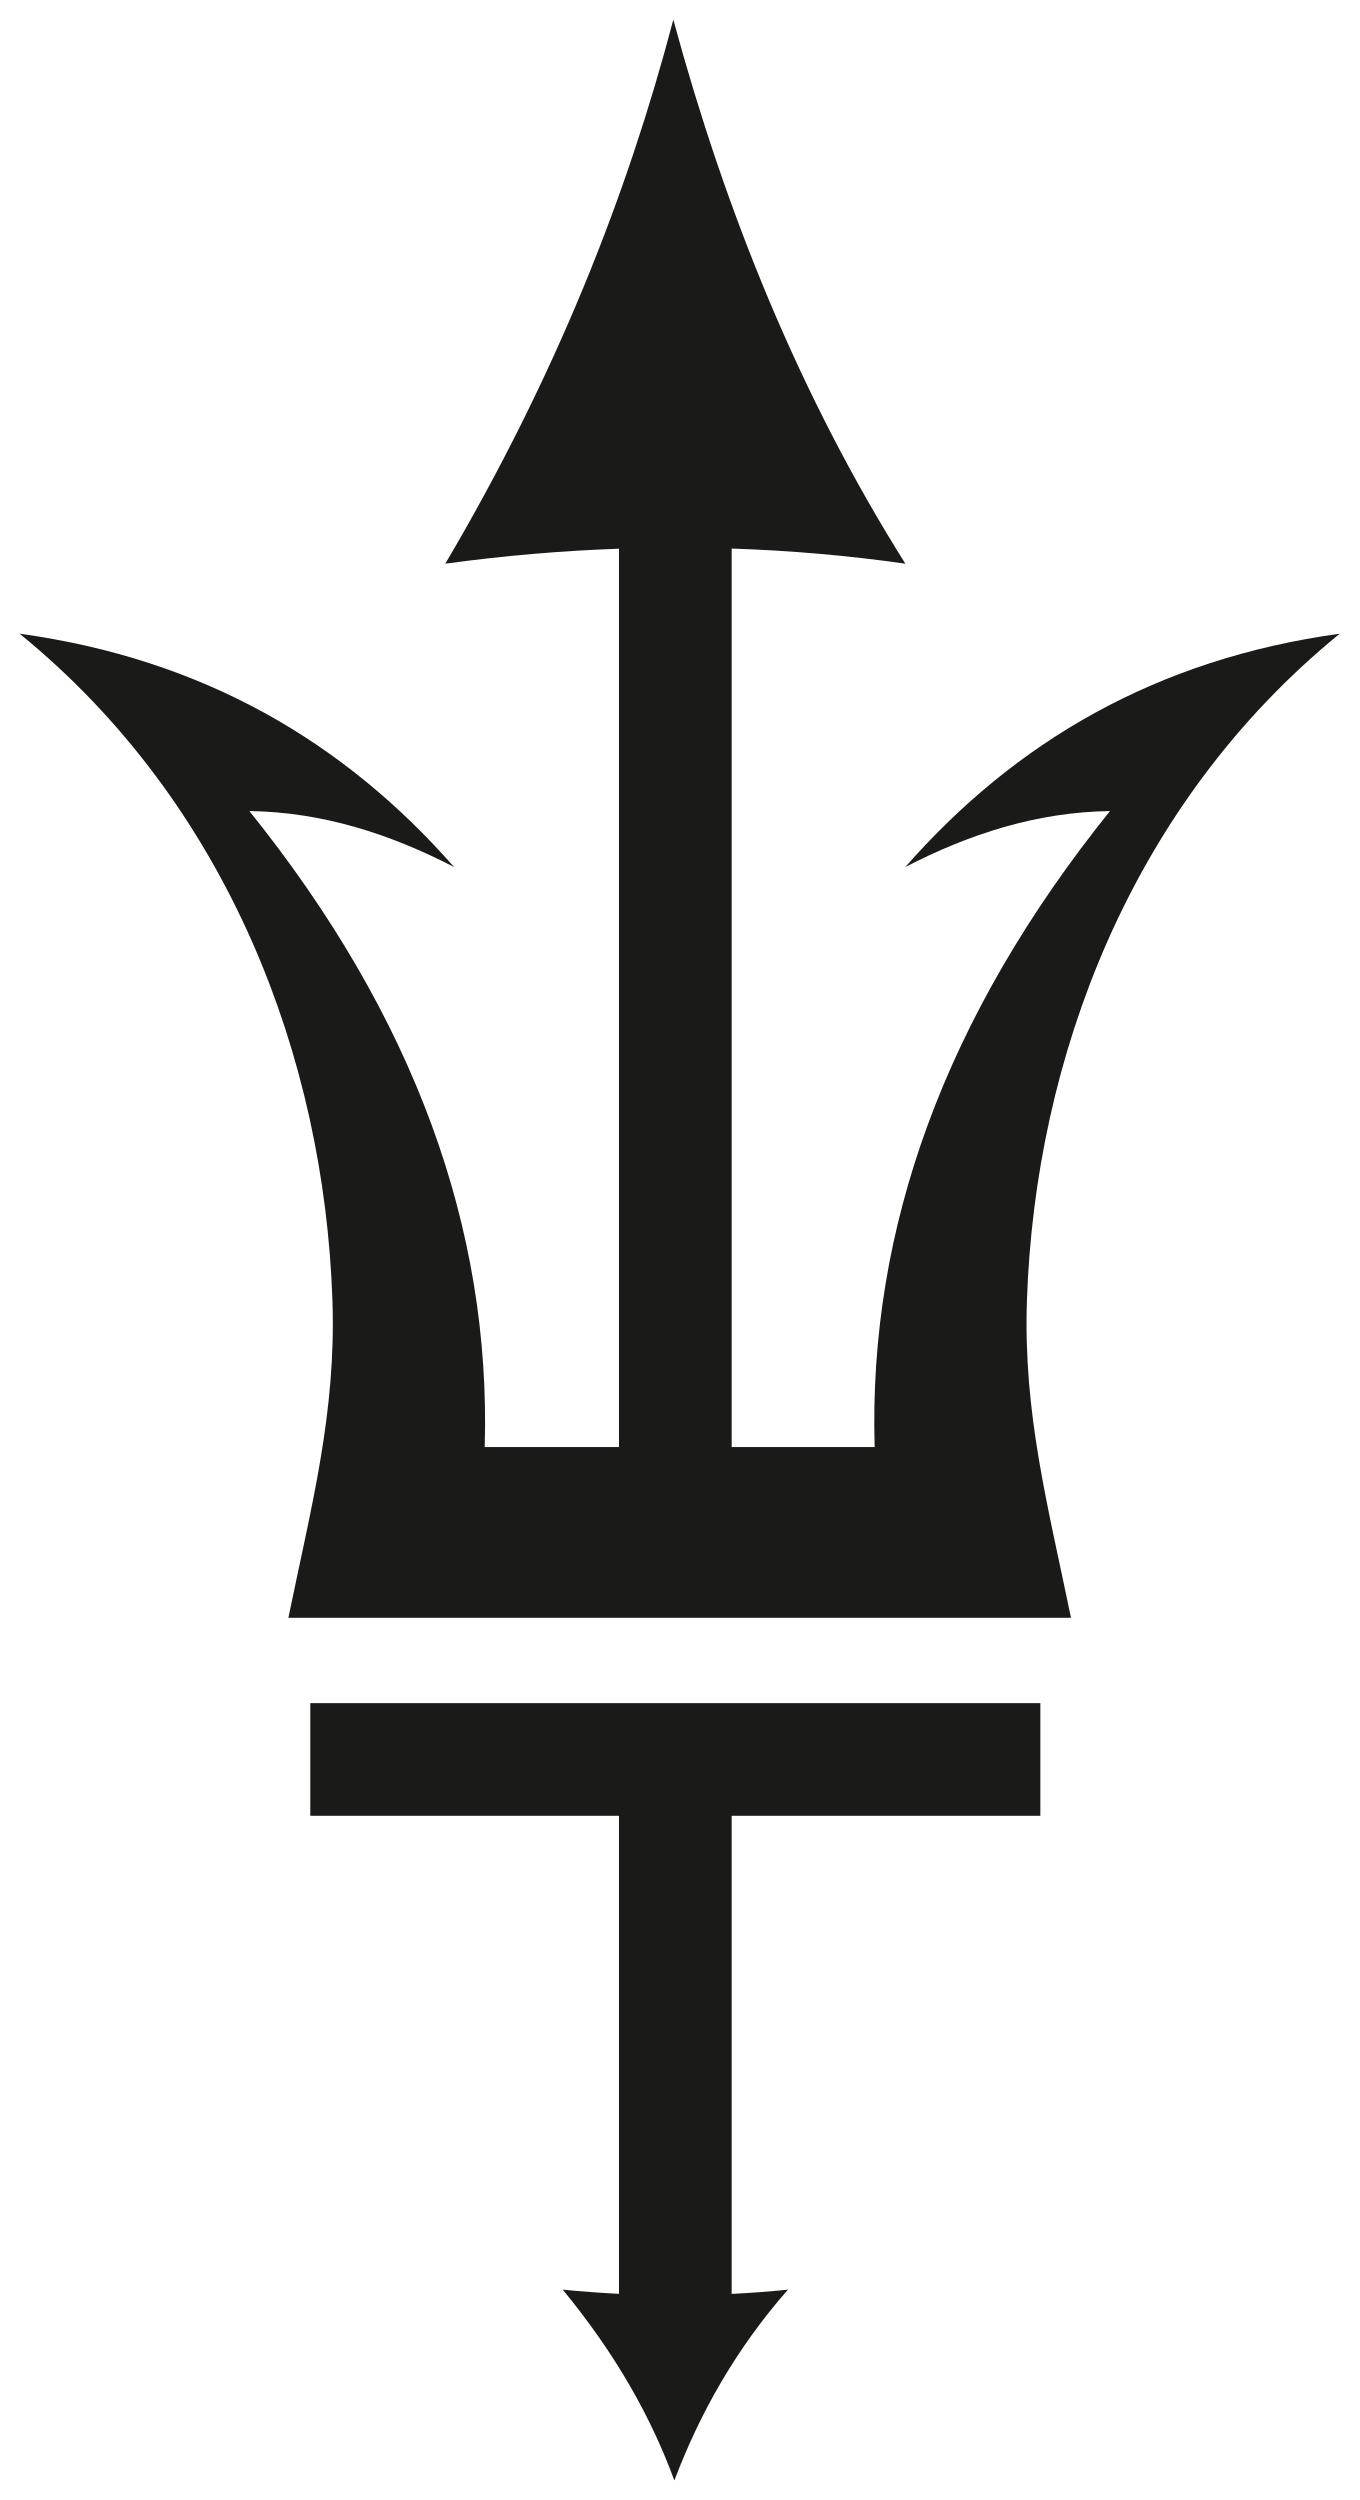
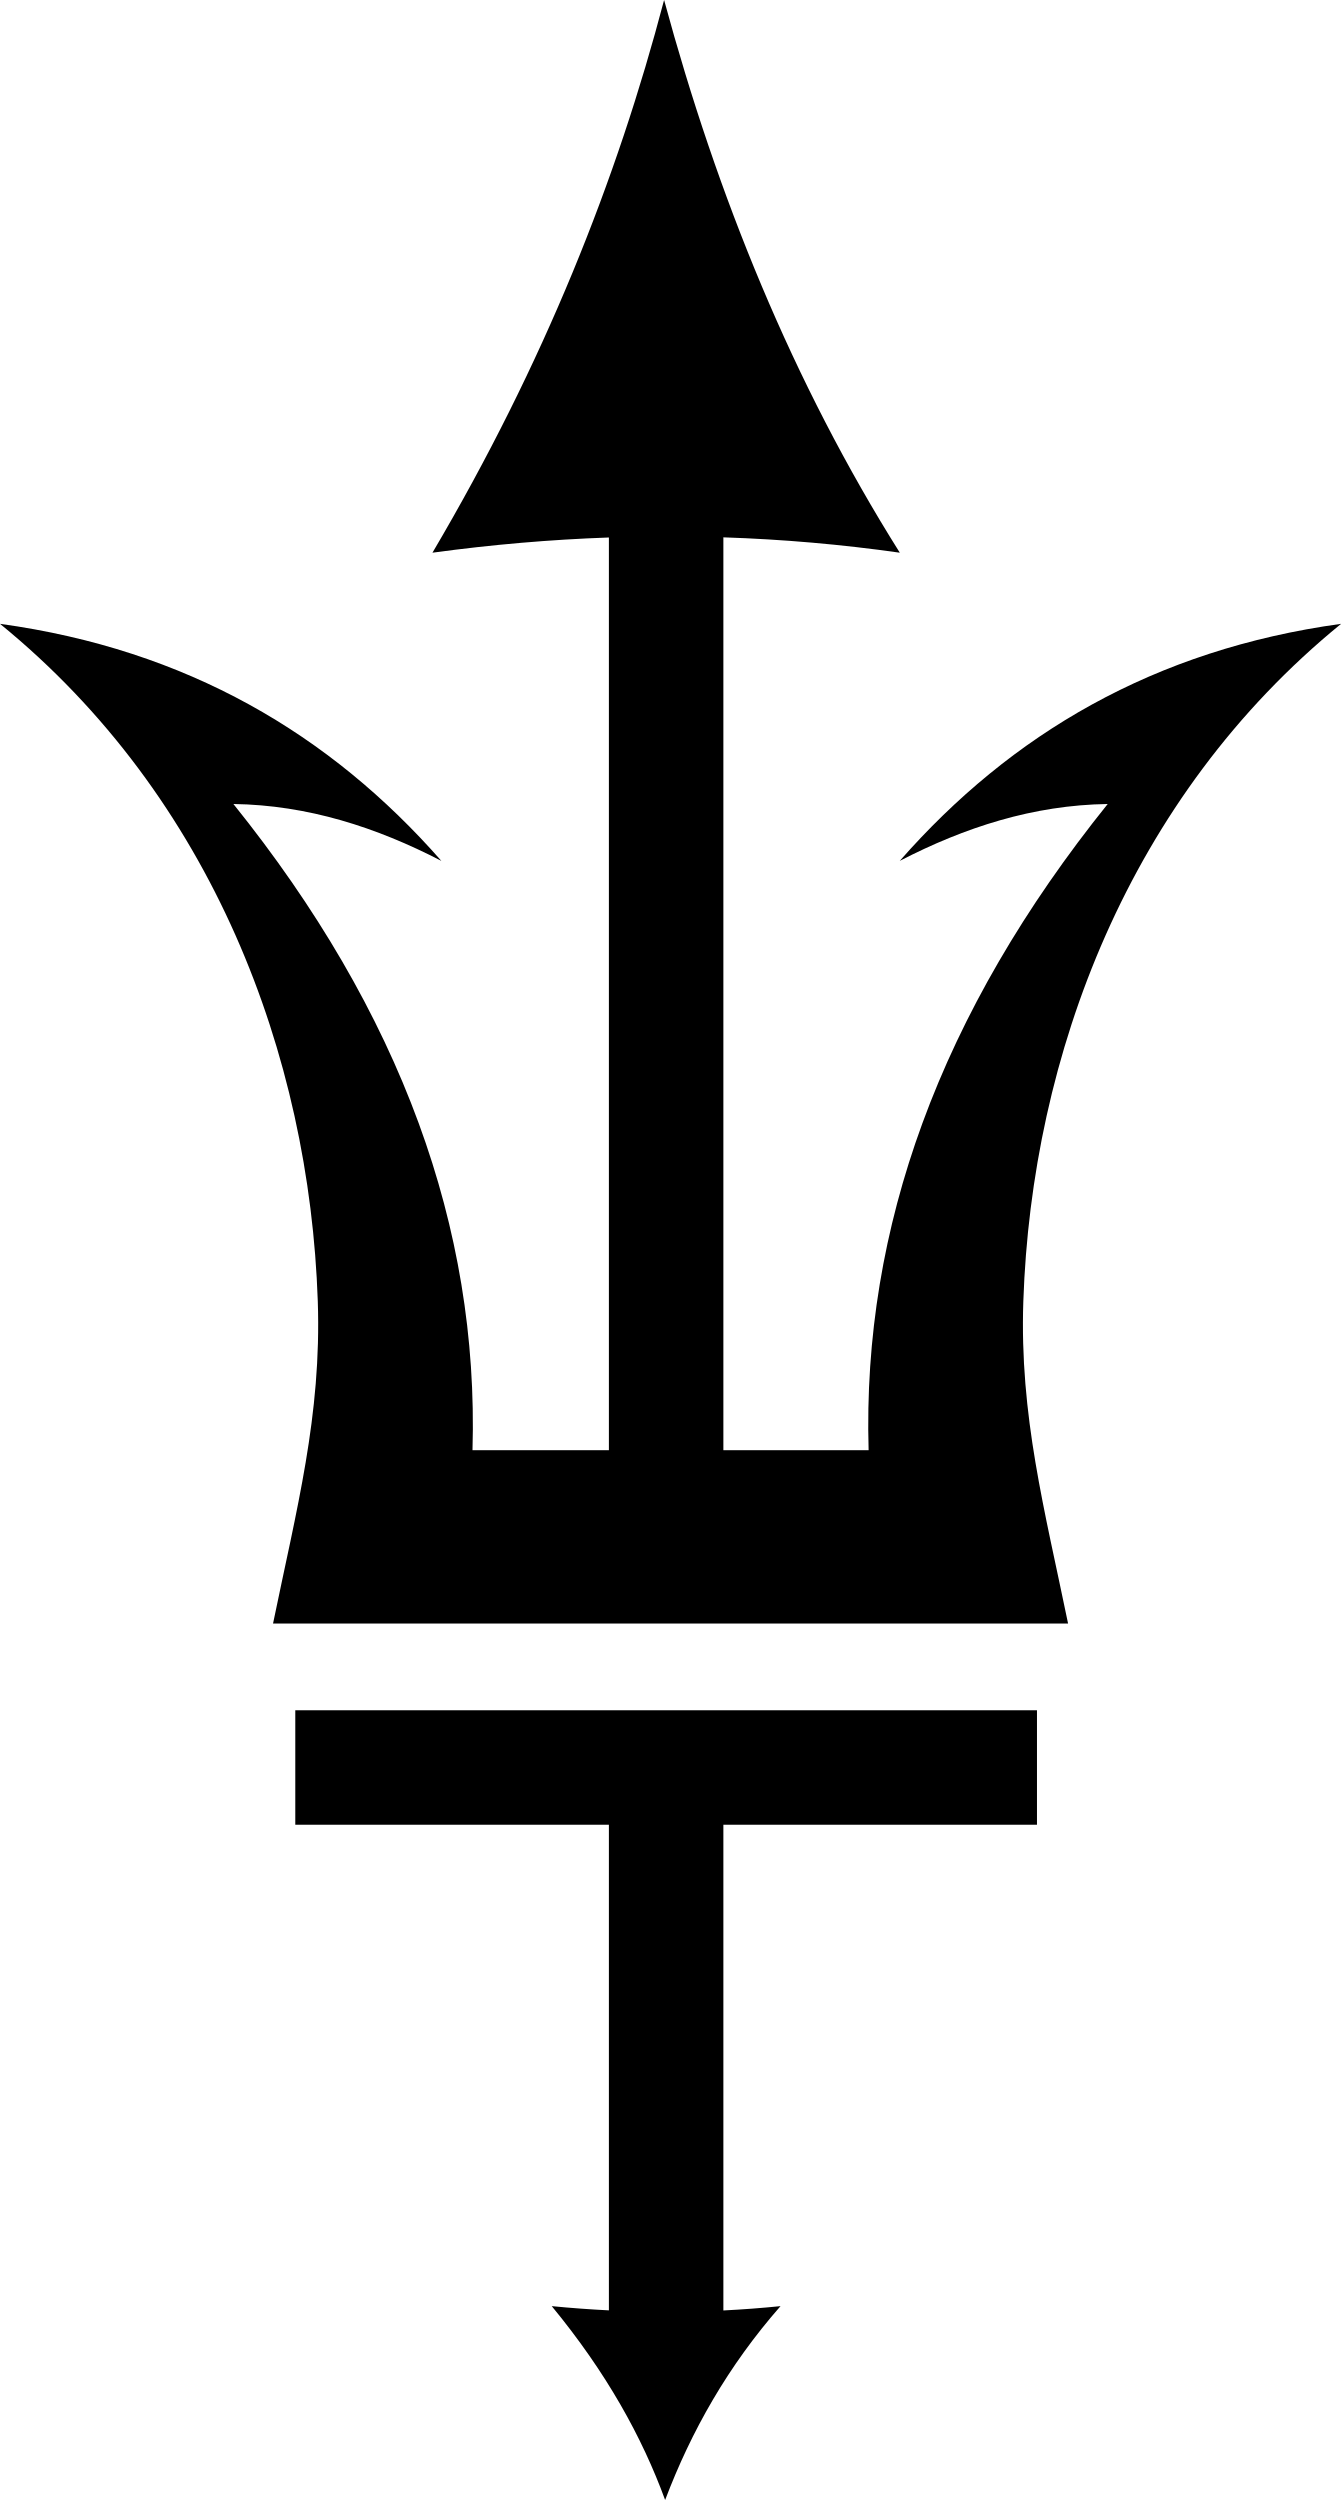
- <svg xmlns="http://www.w3.org/2000/svg" version="1.1" width="138.81" height="255.30" viewBox="39.78 242.32 138.81 255.30">
-   <g>
-     <path transform="matrix(1,0,0,-1,1,496.9845)" d="M307.46 80.378C307.46 75.063 305.74 67.73 297.575 65.284 294.57 64.401 290.661 64.391 287.655 65.276 279.604 67.654 277.196 74.832 276.982 80.149 276.982 85.351 278.967 92.553 287.044 94.801 289.955 95.626 294.064 95.619 297.011 94.873 305.381 92.747 307.364 85.662 307.46 80.378ZM310.28 210.242C307.511 210.358 305.468 211.164 303.691 212.393 300.25 214.77 301.632 215.47 299.396 217.19 299.284 201.597 298.731 169.399 308.128 157.537L306.311 162.204C311.826 160.073 313.584 164.542 314.902 168.528 317.985 177.859 317.258 181.168 322.955 191.627L325.946 196.222C327.95 198.88 328.716 198.722 329.683 200.756 322.471 199.688 321.265 197.68 317.034 195.99 317.829 198.217 320.777 201.758 322.099 203.116 327.662 208.822 338.449 214.498 347.166 215.957 346.527 214.21 346.22 214.444 344.909 212.576 342.696 209.42 341.021 205.595 339.685 201.862 336.55 193.092 337.401 186.539 336.34 183.906 333.688 186.878 333.74 193.196 333.823 197.693L332.745 196.278C332.495 195.848 332.204 195.212 331.983 194.758 324.433 179.204 322.822 160.548 329.383 144.327 330.212 142.278 331.783 139.452 332.286 137.631 325.921 140.767 314.735 149.729 303.082 142.411 299.375 140.083 299.079 139.406 296.562 136.249L302.821 139.044 302.869 129.177C304.658 128.857 306.397 128.449 308.086 127.956 312.853 126.541 317.164 124.626 321.02 122.229 324.875 119.836 328.296 117.007 331.24 113.767 334.204 110.552 336.691 107.108 338.699 103.48 340.706 99.852 342.212 96.089 343.238 92.188 344.264 88.288 344.789 84.502 344.789 80.806 344.789 76.882 344.287 72.89 343.283 68.875 342.281 64.838 340.774 60.938 338.767 57.197 336.76 53.455 334.297 49.942 331.353 46.657 328.41 43.349 325.011 40.475 321.157 38.034 317.301 35.571 312.991 33.656 308.224 32.24 306.507 31.74 304.736 31.328 302.907 31.006V0H282.509V30.949C280.512 31.287 278.582 31.733 276.72 32.286 271.885 33.7 267.527 35.639 263.627 38.102 259.726 40.543 256.281 43.417 253.317 46.703 250.375 50.01 247.888 53.524 245.903 57.264 243.918 61.006 242.435 64.884 241.432 68.899 240.428 72.913 239.927 76.882 239.927 80.806 239.927 84.888 240.428 88.972 241.432 93.032 242.435 97.071 243.918 100.926 245.903 104.552 247.888 108.18 250.375 111.554 253.317 114.68 256.281 117.805 259.726 120.497 263.627 122.756 267.527 125.037 271.885 126.816 276.72 128.116 278.556 128.6 280.456 128.997 282.422 129.301L282.389 139.025 288.591 136.297C287.156 140.747 278.759 145.406 271.481 145.016 262.415 144.53 257.969 140.012 253.094 137.634 253.82 140.272 256.334 143.963 258.232 151.21 262.002 165.617 259.814 183.109 252.77 196.028L251.561 197.688C251.646 193.212 251.696 186.879 249.043 183.906 247.856 186.844 249.224 201.123 239.329 214.059 238.321 215.375 238.742 214.485 238.212 215.963 245.091 214.77 251.016 211.802 256.003 208.748 258.729 207.078 261.129 205.286 263.096 203.304 264.475 201.915 267.533 198.271 268.349 195.993 264.294 197.629 262.797 199.704 255.699 200.756 256.327 199.433 260.065 195.958 262.43 191.627 271.246 175.463 268.952 158.312 278.942 162.248 278.62 160.142 277.825 159.326 277.253 157.531 280.512 161.57 281.145 163.182 282.517 169.007 283.649 173.817 284.353 178.871 284.845 183.904 285.923 194.924 286.06 206.059 285.987 217.2L285.517 216.703C285.3 216.443 285.077 216.168 284.938 215.977 282.637 212.793 280.641 210.49 275.11 210.244 275.78 212.232 276.682 212.886 277.899 215.418 282.536 225.069 285.277 232.16 288.802 242.508 289.513 244.597 291.774 252.612 292.692 254.017L300.524 231.612C302.822 225.571 304.459 221.214 307.344 215.658 307.7 214.972 308.168 214.01 308.68 213.207 309.68 211.633 309.718 211.934 310.28 210.242ZM302.903 122.526 302.995 103.595 282.509 103.569 282.443 123.005 282.174 122.893C279.322 121.706 276.788 120.041 274.623 117.919 272.432 115.798 270.584 113.312 269.056 110.46 267.549 107.609 266.318 104.552 265.361 101.29 264.402 98.004 263.719 94.584 263.286 91.025 262.851 87.466 262.646 83.909 262.646 80.396 262.737 76.974 263.034 73.461 263.559 69.879 264.06 66.275 264.858 62.831 265.93 59.5 267.004 56.193 268.326 53.067 269.923 50.124 271.543 47.183 273.458 44.626 275.672 42.438 277.686 40.464 279.96 38.882 282.509 37.652V57.214H302.907V37.416C305.593 38.658 307.978 40.3 310.025 42.368 312.169 44.514 313.995 47.023 315.477 49.897 316.981 52.771 318.192 55.873 319.127 59.249 320.062 62.603 320.746 66.138 321.157 69.833 321.591 73.529 321.796 77.27 321.796 81.057 321.749 84.934 321.476 88.699 320.952 92.349 320.45 96.021 319.674 99.464 318.647 102.726 317.621 105.966 316.321 108.932 314.747 111.601 313.173 114.27 311.279 116.596 309.068 118.559 307.222 120.193 305.172 121.511 302.903 122.526" fill="#1a1a18" />
-     <path transform="matrix(1,0,0,-1,1,496.9845)" d="M35.674 388.684H13.947V389.879C15.131 389.879 16.093 390.012 16.824 390.256 17.566 390.51 18.141 390.831 18.561 391.241 18.982 391.661 19.27 392.137 19.425 392.668 19.569 393.21 19.646 393.786 19.646 394.395V432.659H15.529C14.388 432.659 13.182 432.56 11.92 432.382 10.648 432.194 9.397 431.839 8.135 431.309 6.885 430.778 5.678 430.046 4.505 429.117 3.342 428.188 2.28 426.981 1.328 425.487L0 425.686C.587 426.594 1.029 427.59 1.339 428.686 1.66 429.77 1.904 430.811 2.069 431.785 2.247 432.902 2.357 434.043 2.401 435.182H47.605C47.296 434.586 47.062 433.954 46.886 433.301 46.72 432.659 46.576 432.017 46.465 431.375 46.354 430.733 46.289 430.135 46.255 429.56 46.222 428.984 46.211 428.486 46.211 428.054 46.211 427.811 46.211 427.601 46.211 427.424 46.211 427.236 46.222 427.08 46.244 426.947 46.266 426.793 46.289 426.659 46.311 426.527L45.104 426.328C45.016 427.302 44.738 428.143 44.274 428.829 43.809 429.526 43.244 430.102 42.558 430.567 41.883 431.032 41.13 431.397 40.3 431.685 39.481 431.962 38.684 432.172 37.887 432.315 37.101 432.46 36.36 432.549 35.674 432.593 34.976 432.637 34.422 432.659 34.013 432.659H29.963V394.395C29.963 393.963 30.029 393.488 30.162 392.967 30.283 392.447 30.56 391.96 30.97 391.506 31.379 391.052 31.955 390.665 32.696 390.355 33.449 390.045 34.434 389.879 35.674 389.879ZM39.888 359.885 42.946 381.95H43.402L52.38 363.85 61.302 381.95H61.635L64.811 359.885H62.675L60.462 375.68 52.647 359.885H52.073L44.175 375.803 42.06 359.885ZM91.125 376.203V359.885H89.036V362.692C88.155 361.622 87.171 360.817 86.075 360.285 84.984 359.752 83.786 359.486 82.49 359.486 80.185 359.486 78.213 360.321 76.58 361.99 74.946 363.665 74.131 365.693 74.131 368.09 74.131 370.431 74.956 372.439 76.605 374.103 78.249 375.768 80.231 376.602 82.552 376.602 83.888 376.602 85.097 376.321 86.183 375.757 87.263 375.194 88.216 374.344 89.036 373.202V376.203ZM82.716 374.574C81.548 374.574 80.467 374.288 79.484 373.714 78.495 373.145 77.712 372.341 77.128 371.307 76.544 370.272 76.252 369.176 76.252 368.018 76.252 366.877 76.544 365.78 77.133 364.736 77.722 363.691 78.511 362.877 79.504 362.298 80.498 361.714 81.563 361.422 82.7 361.422 83.842 361.422 84.933 361.709 85.957 362.287 86.987 362.866 87.776 363.645 88.329 364.633 88.882 365.617 89.159 366.728 89.159 367.962 89.159 369.842 88.539 371.414 87.294 372.679 86.055 373.944 84.529 374.574 82.716 374.574ZM101.189 376.203H103.34V373.816C103.98 374.759 104.656 375.455 105.368 375.916 106.08 376.372 106.823 376.602 107.591 376.602 108.175 376.602 108.794 376.418 109.455 376.049L108.359 374.288C107.919 374.477 107.55 374.574 107.248 374.574 106.546 374.574 105.87 374.288 105.219 373.714 104.569 373.14 104.072 372.244 103.729 371.035 103.468 370.108 103.34 368.228 103.34 365.401V359.885H101.189ZM118.09 382.902C118.566 382.902 118.971 382.733 119.309 382.39 119.647 382.052 119.816 381.637 119.816 381.161 119.816 380.69 119.647 380.28 119.309 379.942 118.971 379.599 118.566 379.43 118.09 379.43 117.619 379.43 117.219 379.599 116.881 379.942 116.543 380.28 116.374 380.69 116.374 381.161 116.374 381.637 116.543 382.052 116.881 382.39 117.219 382.733 117.619 382.902 118.09 382.902ZM117.05 376.203H119.14V359.885H117.05ZM129.634 376.203H131.723V373.279C132.568 374.395 133.5 375.23 134.52 375.778 135.544 376.326 136.655 376.602 137.859 376.602 139.083 376.602 140.169 376.295 141.116 375.675 142.064 375.056 142.766 374.221 143.216 373.171 143.667 372.126 143.893 370.492 143.893 368.275V359.885H141.803V367.66C141.803 369.535 141.721 370.789 141.562 371.419 141.306 372.495 140.835 373.304 140.143 373.852 139.452 374.395 138.55 374.666 137.439 374.666 136.164 374.666 135.022 374.247 134.018 373.407 133.009 372.572 132.343 371.532 132.026 370.293 131.826 369.483 131.723 368.008 131.723 365.862V359.885H129.634ZM168.276 365.294 170.048 364.362C169.464 363.23 168.793 362.313 168.03 361.617 167.267 360.925 166.412 360.392 165.459 360.029 164.502 359.665 163.426 359.486 162.222 359.486 159.549 359.486 157.465 360.357 155.959 362.098 154.453 363.839 153.7 365.806 153.7 367.998 153.7 370.062 154.34 371.906 155.615 373.519 157.229 375.573 159.395 376.602 162.104 376.602 164.896 376.602 167.129 375.548 168.793 373.442 169.976 371.957 170.581 370.103 170.601 367.875H155.851C155.892 365.985 156.501 364.438 157.674 363.235 158.852 362.026 160.307 361.422 162.033 361.422 162.868 361.422 163.682 361.565 164.471 361.852 165.26 362.139 165.93 362.518 166.484 362.994 167.037 363.471 167.636 364.233 168.276 365.294ZM168.297 369.688C168.015 370.81 167.605 371.701 167.067 372.372 166.525 373.043 165.813 373.58 164.927 373.99 164.04 374.4 163.109 374.605 162.135 374.605 160.522 374.605 159.139 374.093 157.982 373.063 157.131 372.311 156.496 371.189 156.061 369.688ZM231.993 382.177H236.456C239.011 382.177 240.742 382.068 241.635 381.845 242.913 381.527 243.958 380.883 244.768 379.901 245.584 378.924 245.989 377.693 245.989 376.212 245.989 374.722 245.594 373.496 244.799 372.524 244.01 371.558 242.919 370.909 241.532 370.571 240.513 370.327 238.617 370.207 235.838 370.207H234.238V359.796H231.993ZM234.238 379.995V372.389L238.03 372.342C239.562 372.342 240.685 372.483 241.396 372.763 242.108 373.044 242.669 373.49 243.074 374.114 243.48 374.738 243.682 375.439 243.682 376.207 243.682 376.955 243.48 377.647 243.074 378.27 242.669 378.894 242.129 379.335 241.464 379.6 240.799 379.865 239.713 379.995 238.196 379.995ZM274.872 376.348V359.796H272.752V362.643C271.858 361.558 270.861 360.741 269.749 360.201 268.642 359.661 267.427 359.391 266.113 359.391 263.775 359.391 261.775 360.238 260.117 361.932 258.46 363.63 257.634 365.688 257.634 368.119 257.634 370.493 258.471 372.529 260.143 374.218 261.811 375.906 263.821 376.753 266.175 376.753 267.531 376.753 268.757 376.467 269.858 375.896 270.955 375.324 271.921 374.462 272.752 373.303V376.348ZM266.341 374.696C265.156 374.696 264.061 374.404 263.063 373.823 262.06 373.246 261.266 372.43 260.673 371.381 260.081 370.331 259.785 369.22 259.785 368.046 259.785 366.887 260.081 365.776 260.678 364.716 261.276 363.656 262.076 362.83 263.084 362.243 264.092 361.651 265.172 361.355 266.325 361.355 267.484 361.355 268.59 361.646 269.629 362.233 270.674 362.819 271.474 363.609 272.035 364.612 272.596 365.61 272.877 366.736 272.877 367.989 272.877 369.895 272.248 371.49 270.986 372.774 269.728 374.057 268.18 374.696 266.341 374.696ZM289.8 382.52H291.92V376.348H295.286V374.509H291.92V359.796H289.8V374.509H286.901V376.348H289.8ZM306.806 376.348H308.926V373.485C309.669 374.54 310.427 375.314 311.212 375.803 312.287 376.436 313.42 376.753 314.604 376.753 315.409 376.753 316.168 376.597 316.89 376.28 317.612 375.969 318.199 375.548 318.656 375.028 319.114 374.503 319.509 373.755 319.846 372.779 320.552 374.077 321.441 375.064 322.5 375.74 323.565 376.415 324.709 376.753 325.935 376.753 327.078 376.753 328.09 376.462 328.964 375.885 329.842 375.309 330.491 374.503 330.917 373.47 331.343 372.436 331.556 370.888 331.556 368.82V359.796H329.374V368.825C329.374 370.602 329.249 371.818 328.995 372.483 328.74 373.148 328.309 373.683 327.696 374.088 327.083 374.493 326.356 374.696 325.503 374.696 324.474 374.696 323.529 374.389 322.677 373.781 321.82 373.173 321.197 372.363 320.802 371.35 320.407 370.337 320.21 368.643 320.21 366.275V359.796H318.09V368.264C318.09 370.259 317.965 371.615 317.716 372.332 317.467 373.049 317.036 373.62 316.417 374.051 315.793 374.483 315.062 374.696 314.209 374.696 313.222 374.696 312.303 374.4 311.446 373.807 310.588 373.215 309.955 372.415 309.544 371.412 309.134 370.409 308.926 368.872 308.926 366.804V359.796H306.806ZM352.178 376.753C354.729 376.753 356.849 375.834 358.527 373.989 360.054 372.311 360.818 370.322 360.818 368.025 360.818 365.718 360.012 363.703 358.397 361.978 356.786 360.253 354.708 359.391 352.178 359.391 349.633 359.391 347.549 360.253 345.939 361.978 344.323 363.703 343.518 365.718 343.518 368.025 343.518 370.311 344.281 372.296 345.809 373.973 347.487 375.829 349.612 376.753 352.178 376.753ZM352.168 374.664C350.396 374.664 348.879 374.015 347.607 372.711 346.333 371.408 345.7 369.828 345.7 367.979 345.7 366.789 345.991 365.677 346.567 364.643 347.149 363.615 347.933 362.819 348.921 362.259 349.903 361.697 350.988 361.417 352.168 361.417 353.347 361.417 354.433 361.697 355.415 362.259 356.402 362.819 357.187 363.615 357.768 364.643 358.345 365.677 358.636 366.789 358.636 367.979 358.636 369.828 357.997 371.408 356.719 372.711 355.446 374.015 353.929 374.664 352.168 374.664ZM381.378 374.55 380.007 373.137C378.868 374.238 377.752 374.789 376.666 374.789 375.975 374.789 375.382 374.561 374.889 374.103 374.395 373.652 374.146 373.116 374.146 372.508 374.146 371.973 374.349 371.459 374.754 370.976 375.159 370.477 376.017 369.895 377.315 369.225 378.894 368.409 379.969 367.615 380.541 366.856 381.098 366.087 381.378 365.22 381.378 364.259 381.378 362.897 380.9 361.75 379.944 360.804 378.988 359.864 377.793 359.391 376.359 359.391 375.404 359.391 374.494 359.599 373.622 360.014 372.754 360.429 372.037 361.001 371.466 361.734L372.806 363.256C373.892 362.03 375.05 361.417 376.271 361.417 377.123 361.417 377.85 361.692 378.453 362.238 379.05 362.783 379.352 363.428 379.352 364.165 379.352 364.773 379.154 365.313 378.76 365.791 378.359 366.259 377.466 366.846 376.073 367.552 374.577 368.321 373.56 369.08 373.024 369.828 372.484 370.576 372.213 371.428 372.213 372.389 372.213 373.641 372.645 374.68 373.502 375.511 374.365 376.337 375.45 376.753 376.765 376.753 378.292 376.753 379.829 376.021 381.378 374.55ZM205.644 422.984 205.676 432.414V432.415L205.807 432.36C207.19 431.785 208.42 430.977 209.47 429.947 210.533 428.918 211.43 427.712 212.171 426.328 212.902 424.944 213.5 423.461 213.964 421.878 214.43 420.284 214.761 418.624 214.971 416.898 215.183 415.171 215.282 413.444 215.282 411.74 215.238 410.079 215.094 408.375 214.839 406.637 214.596 404.888 214.208 403.217 213.688 401.601 213.167 399.996 212.526 398.479 211.751 397.052 210.964 395.624 210.036 394.384 208.961 393.322 207.984 392.364 206.881 391.595 205.644 390.999V400.492H195.746V390.885C194.443 391.488 193.286 392.284 192.293 393.288 191.252 394.329 190.366 395.547 189.647 396.941 188.917 398.336 188.33 399.841 187.875 401.479 187.423 403.106 187.09 404.822 186.891 406.615 186.681 408.408 186.581 410.223 186.581 412.06 186.604 413.942 186.736 415.769 186.99 417.54 187.234 419.322 187.611 420.992 188.109 422.575 188.607 424.147 189.237 425.586 190.002 426.881 190.765 428.176 191.684 429.305 192.757 430.257 193.652 431.051 194.647 431.69 195.748 432.182L195.703 422.997ZM205.686 435.47 205.702 440.188 202.693 438.864C203.389 441.024 207.464 443.285 210.995 443.095 215.394 442.859 217.551 440.667 219.917 439.513 219.565 440.793 218.344 442.584 217.424 446.101 215.594 453.091 216.656 461.579 220.074 467.848L220.66 468.653C220.619 466.481 220.595 463.408 221.882 461.965 222.458 463.391 221.795 470.32 226.596 476.596 227.085 477.235 226.881 476.803 227.138 477.52 223.8 476.941 220.925 475.501 218.505 474.019 217.182 473.209 216.018 472.34 215.063 471.378 214.394 470.703 212.911 468.935 212.514 467.83 214.482 468.624 215.208 469.631 218.653 470.141 218.348 469.5 216.534 467.813 215.387 465.711 211.108 457.869 212.223 449.547 207.375 451.456 207.531 450.435 207.916 450.038 208.194 449.168 206.613 451.127 206.305 451.91 205.64 454.736 205.091 457.07 204.749 459.522 204.511 461.965 203.987 467.312 203.921 472.714 203.956 478.12L204.184 477.879 204.465 477.527C205.582 475.982 206.55 474.864 209.234 474.745 208.909 475.71 208.471 476.027 207.881 477.256 205.631 481.939 204.301 485.379 202.59 490.401 202.245 491.414 201.148 495.303 200.703 495.985L196.903 485.114C195.787 482.182 194.994 480.068 193.593 477.372 193.42 477.039 193.194 476.572 192.945 476.183 192.46 475.419 192.441 475.565 192.169 474.744 193.512 474.801 194.504 475.192 195.366 475.788 197.035 476.941 196.365 477.281 197.45 478.115 197.504 470.549 197.773 454.926 193.213 449.171L194.095 451.435C191.419 450.401 190.566 452.569 189.926 454.503 188.43 459.031 188.783 460.637 186.019 465.711L184.567 467.942C183.595 469.231 183.223 469.154 182.754 470.141 186.254 469.623 186.839 468.649 188.892 467.829 188.506 468.909 187.076 470.628 186.434 471.286 183.735 474.056 178.501 476.809 174.271 477.517 174.581 476.67 174.73 476.783 175.366 475.877 176.44 474.345 177.253 472.49 177.9 470.678 179.422 466.423 179.009 463.243 179.524 461.965 180.811 463.407 180.785 466.473 180.745 468.655L181.268 467.969C181.389 467.76 181.531 467.451 181.638 467.231 185.301 459.684 186.083 450.631 182.899 442.761 182.498 441.767 181.735 440.395 181.491 439.512 184.579 441.033 190.007 445.382 195.661 441.831 197.46 440.702 197.603 440.373 198.825 438.841L195.788 440.197 195.765 435.41H195.764C194.897 435.255 194.053 435.057 193.233 434.817 190.921 434.13 188.828 433.201 186.958 432.038 185.087 430.877 183.427 429.504 181.998 427.932 180.56 426.372 179.353 424.701 178.379 422.941 177.405 421.181 176.675 419.355 176.177 417.462 175.679 415.569 175.424 413.732 175.424 411.939 175.424 410.035 175.667 408.098 176.155 406.149 176.642 404.191 177.372 402.298 178.346 400.483 179.32 398.667 180.515 396.963 181.944 395.369 183.371 393.764 185.021 392.369 186.891 391.185 188.762 389.99 190.854 389.06 193.166 388.374 193.999 388.131 194.859 387.931 195.746 387.774V372.73H205.644V387.748C206.613 387.911 207.549 388.127 208.453 388.396 210.799 389.082 212.913 390.022 214.806 391.218 216.698 392.403 218.37 393.797 219.809 395.391 221.236 396.995 222.443 398.701 223.406 400.516 224.369 402.332 225.088 404.213 225.575 406.161 226.063 408.109 226.306 410.035 226.306 411.939 226.306 413.919 226.063 415.901 225.575 417.871 225.088 419.831 224.369 421.701 223.406 423.461 222.443 425.221 221.236 426.859 219.809 428.375 218.37 429.892 216.698 431.198 214.806 432.294 212.913 433.401 210.799 434.264 208.453 434.895 207.562 435.129 206.64 435.322 205.686 435.47ZM193.537 411.731C193.537 409.152 194.372 405.594 198.334 404.407 199.792 403.978 201.688 403.974 203.147 404.403 207.053 405.557 208.222 409.04 208.326 411.62 208.326 414.144 207.362 417.639 203.443 418.73 202.031 419.13 200.037 419.126 198.607 418.764 194.546 417.733 193.584 414.295 193.537 411.731ZM98.287 389.071C96.318 388.274 94.547 387.731 92.964 387.455 91.392 387.168 89.997 387.034 88.78 387.034 87.275 387.034 85.758 387.433 84.265 388.23 82.758 389.026 81.309 390.057 79.914 391.296 78.52 392.536 77.213 393.92 75.973 395.425 74.745 396.941 73.638 398.425 72.653 399.873 71.668 401.324 70.838 402.641 70.151 403.826 69.476 405.021 68.989 405.906 68.713 406.482 71.458 406.935 73.915 407.766 76.073 408.951 77.003 409.471 77.911 410.091 78.796 410.799 79.681 411.518 80.467 412.359 81.164 413.334 81.85 414.296 82.416 415.414 82.836 416.665 83.256 417.927 83.468 419.355 83.468 420.948 83.468 422.399 83.279 423.716 82.914 424.889 82.548 426.062 82.061 427.114 81.452 428.032 80.855 428.951 80.147 429.736 79.349 430.401 78.552 431.065 77.712 431.607 76.848 432.038 75.985 432.471 75.121 432.792 74.236 432.991 73.362 433.201 72.554 433.301 71.79 433.301 70.65 433.301 69.697 433.19 68.956 432.947 68.214 432.714 67.617 432.393 67.185 431.995 66.754 431.586 66.455 431.12 66.299 430.6 66.133 430.069 66.057 429.504 66.057 428.929V394.395C66.057 393.963 66.122 393.488 66.267 392.967 66.399 392.447 66.676 391.96 67.075 391.506 67.472 391.052 68.049 390.665 68.812 390.355 69.565 390.045 70.561 389.879 71.79 389.879V388.684H50.062V389.879C51.214 389.879 52.154 390.001 52.884 390.222 53.627 390.455 54.202 390.764 54.634 391.163 55.076 391.562 55.364 392.027 55.53 392.547 55.697 393.067 55.774 393.609 55.774 394.196V429.736C55.774 430.169 55.697 430.633 55.53 431.131 55.364 431.629 55.076 432.083 54.655 432.504 54.235 432.935 53.659 433.279 52.918 433.567 52.187 433.843 51.236 433.987 50.062 433.987V435.182H71.79C74.866 435.182 77.756 434.917 80.478 434.375 83.212 433.832 85.592 432.98 87.628 431.829 89.677 430.667 91.293 429.195 92.499 427.391 93.694 425.586 94.292 423.417 94.292 420.882 94.292 418.746 93.861 416.875 92.985 415.27 92.111 413.677 90.95 412.304 89.51 411.153 88.083 410.012 86.444 409.061 84.618 408.319 82.792 407.578 80.921 406.98 79.028 406.548 79.759 405.209 80.567 403.87 81.452 402.531 82.338 401.191 83.269 399.908 84.242 398.667 85.216 397.439 86.201 396.299 87.175 395.236 88.16 394.174 89.123 393.255 90.053 392.458 90.982 391.673 91.846 391.052 92.665 390.609 93.473 390.167 94.192 389.946 94.812 389.946 95.123 389.946 95.532 389.979 96.063 390.045 96.594 390.111 97.17 390.278 97.8 390.533ZM122.793 388.684H101.066V389.879C102.239 389.879 103.191 390.012 103.944 390.256 104.685 390.51 105.272 390.831 105.692 391.241 106.113 391.661 106.401 392.137 106.556 392.668 106.7 393.21 106.777 393.786 106.777 394.395V429.736C106.777 430.169 106.7 430.633 106.533 431.131 106.368 431.629 106.079 432.083 105.659 432.504 105.239 432.935 104.663 433.279 103.921 433.567 103.191 433.843 102.239 433.987 101.066 433.987V435.182H122.793V433.987C121.609 433.987 120.635 433.865 119.893 433.611 119.152 433.367 118.565 433.024 118.145 432.603 117.723 432.183 117.436 431.707 117.281 431.165 117.137 430.622 117.06 430.046 117.06 429.449V394.395C117.06 393.963 117.126 393.488 117.27 392.967 117.403 392.447 117.68 391.96 118.078 391.506 118.477 391.052 119.052 390.665 119.815 390.355 120.569 390.045 121.564 389.879 122.793 389.879ZM161.101 388.684H139.374V389.879C140.558 389.879 141.52 390.012 142.252 390.256 142.993 390.51 143.569 390.831 143.989 391.241 144.41 391.661 144.698 392.137 144.853 392.668 144.997 393.21 145.074 393.786 145.074 394.395V432.659H140.957C139.816 432.659 138.61 432.56 137.348 432.382 136.076 432.194 134.824 431.839 133.562 431.309 132.312 430.778 131.106 430.046 129.933 429.117 128.769 428.188 127.708 426.981 126.755 425.487L125.427 425.686C126.014 426.594 126.457 427.59 126.766 428.686 127.087 429.77 127.331 430.811 127.497 431.785 127.674 432.902 127.785 434.043 127.83 435.182H173.033C172.723 434.586 172.49 433.954 172.314 433.301 172.148 432.659 172.003 432.017 171.892 431.375 171.783 430.733 171.717 430.135 171.683 429.56 171.65 428.984 171.638 428.486 171.638 428.054 171.638 427.811 171.638 427.601 171.638 427.424 171.638 427.236 171.65 427.08 171.672 426.947 171.694 426.793 171.717 426.659 171.738 426.527L170.532 426.328C170.443 427.302 170.166 428.143 169.701 428.829 169.237 429.526 168.672 430.102 167.985 430.567 167.31 431.032 166.558 431.397 165.728 431.685 164.909 431.962 164.112 432.172 163.314 432.315 162.529 432.46 161.787 432.549 161.101 432.593 160.404 432.637 159.85 432.659 159.441 432.659H155.39V394.395C155.39 393.963 155.456 393.488 155.589 392.967 155.711 392.447 155.988 391.96 156.397 391.506 156.807 391.052 157.382 390.665 158.124 390.355 158.877 390.045 159.862 389.879 161.101 389.879ZM231.751 435.182H248.033L272.584 405.353V429.736C272.584 430.169 272.495 430.633 272.339 431.131 272.174 431.629 271.886 432.083 271.466 432.504 271.045 432.935 270.458 433.279 269.727 433.567 268.997 433.843 268.045 433.987 266.872 433.987V435.182H281.239V433.987C280.055 433.987 279.091 433.865 278.35 433.611 277.618 433.367 277.044 433.024 276.612 432.603 276.191 432.183 275.915 431.707 275.76 431.165 275.605 430.622 275.527 430.046 275.527 429.449V388.684H272.584L240.385 427.534V394.395C240.385 393.963 240.451 393.488 240.595 392.967 240.728 392.447 241.005 391.96 241.403 391.506 241.802 391.052 242.377 390.665 243.119 390.355 243.871 390.045 244.856 389.879 246.085 389.879V388.684H231.751V389.879C232.924 389.879 233.877 390.012 234.63 390.256 235.371 390.51 235.958 390.831 236.378 391.241 236.798 391.661 237.086 392.137 237.231 392.668 237.385 393.21 237.463 393.786 237.463 394.395V431.065C236.942 431.652 236.466 432.127 236.035 432.493 235.603 432.858 235.161 433.157 234.717 433.39 234.275 433.611 233.821 433.766 233.346 433.854 232.869 433.943 232.338 433.987 231.751 433.987ZM339.481 390.399C337.51 389.602 335.718 389.06 334.091 388.783 332.475 388.496 331.014 388.363 329.719 388.363 328.679 388.363 327.782 388.418 327.029 388.54 326.265 388.662 325.624 388.806 325.081 388.971 324.45 389.171 323.908 389.392 323.454 389.625 322.503 390.167 321.672 390.865 320.964 391.727 320.245 392.602 319.602 393.532 319.027 394.517 318.462 395.514 317.942 396.543 317.488 397.605 317.035 398.656 316.592 399.653 316.16 400.583L315.352 402.298C313.172 401.679 311.135 400.958 309.242 400.151 307.349 399.332 305.667 398.535 304.195 397.749 302.723 396.963 301.483 396.233 300.487 395.579 299.479 394.916 298.771 394.44 298.361 394.13 297.554 393.244 296.657 392.458 295.672 391.761 294.676 391.075 293.558 390.488 292.329 390.001 291.101 389.514 289.728 389.138 288.212 388.883 286.696 388.617 285.035 388.485 283.22 388.485L282.888 389.879C284.991 390.233 286.796 390.897 288.322 391.893 289.851 392.89 291.156 394.118 292.263 395.579 293.37 397.03 294.311 398.678 295.086 400.505 295.861 402.332 296.558 404.257 297.156 406.294 297.51 407.457 297.964 408.696 298.539 409.991 299.115 411.286 299.801 412.548 300.609 413.765 301.428 414.993 302.358 416.134 303.398 417.207 304.45 418.269 305.645 419.177 306.985 419.909 306.619 420.606 306.253 421.314 305.9 422.033 305.546 422.763 305.202 423.495 304.881 424.225 304.427 425.089 303.973 426.04 303.52 427.092 303.066 428.143 302.524 429.117 301.915 430.013 301.295 430.91 300.564 431.663 299.735 432.272 298.905 432.869 297.875 433.18 296.635 433.18 295.772 433.18 294.931 433.08 294.1 432.88 293.259 432.692 292.474 432.449 291.709 432.172L291.256 433.5C293.138 434.13 295.041 434.663 296.978 435.105 298.915 435.548 300.83 435.769 302.735 435.769 303.642 435.769 304.538 435.713 305.423 435.592 306.321 435.471 307.173 435.26 307.991 434.962 308.699 434.695 309.397 434.275 310.062 433.677 310.736 433.08 311.378 432.382 311.976 431.574 312.585 430.755 313.149 429.892 313.681 428.963 314.212 428.032 314.71 427.103 315.175 426.173 315.64 425.243 316.06 424.357 316.437 423.527 316.813 422.698 317.145 421.978 317.422 421.369 319.326 417.285 321.219 413.189 323.101 409.094 324.981 404.999 327.007 400.958 329.165 396.985 329.553 396.276 329.974 395.568 330.416 394.882 330.858 394.185 331.357 393.565 331.911 393.034 332.453 392.491 333.062 392.06 333.737 391.727 334.412 391.406 335.165 391.252 336.006 391.274 336.305 391.274 336.725 391.307 337.257 391.373 337.788 391.44 338.363 391.605 338.994 391.861ZM308.799 416.178C308.235 415.27 307.726 414.33 307.261 413.367 306.796 412.392 306.364 411.396 305.977 410.389 305.59 409.393 305.235 408.386 304.915 407.39 304.583 406.405 304.261 405.452 303.94 404.545 303.609 403.549 303.265 402.575 302.878 401.634 302.502 400.693 302.081 399.786 301.606 398.901 303.221 399.852 305.125 400.848 307.305 401.878 309.497 402.918 311.832 403.803 314.311 404.545ZM351.9 387.809C349.896 387.809 348.258 387.854 347.007 387.942 345.746 388.019 344.716 388.13 343.897 388.241 343.068 388.363 342.392 388.462 341.861 388.551 341.34 388.64 340.798 388.684 340.256 388.684 340.5 389.658 340.665 390.544 340.776 391.362 340.887 392.17 340.942 392.923 340.942 393.609 340.942 394.583 340.854 395.491 340.688 396.321 340.51 397.151 340.3 398.037 340.068 398.966L341.529 399.033C342.126 397.671 343.034 396.421 344.252 395.28 345.459 394.151 346.808 393.167 348.303 392.337 349.797 391.495 351.347 390.853 352.973 390.388 354.59 389.923 356.139 389.691 357.611 389.691 359.36 389.691 360.966 389.99 362.437 390.598 363.909 391.207 365.171 392.004 366.233 393.011 367.296 394.019 368.115 395.158 368.713 396.454 369.31 397.738 369.609 399.066 369.609 400.428 369.609 401.911 369.267 403.128 368.58 404.069 367.905 405.01 366.997 405.763 365.858 406.327 364.728 406.892 363.433 407.312 361.972 407.589 360.511 407.865 359.017 408.098 357.479 408.275 356.339 408.397 355.088 408.552 353.738 408.729 352.387 408.895 351.026 409.161 349.664 409.504 348.303 409.847 346.996 410.312 345.735 410.876 344.484 411.452 343.377 412.182 342.403 413.067 341.429 413.954 340.655 415.038 340.068 416.31 339.481 417.584 339.194 419.111 339.194 420.882 339.194 422.985 339.603 424.812 340.422 426.361 341.241 427.921 342.325 429.261 343.676 430.368 345.038 431.486 346.587 432.404 348.336 433.123 350.085 433.854 351.889 434.418 353.738 434.84 355.586 435.272 357.423 435.559 359.25 435.724 361.076 435.88 362.747 435.968 364.252 435.968 365.581 435.968 366.809 435.924 367.972 435.836 369.123 435.748 370.196 435.659 371.181 435.559 372.167 435.46 373.074 435.371 373.904 435.293 374.734 435.226 375.498 435.182 376.184 435.182 375.952 434.164 375.786 433.268 375.686 432.482 375.587 431.685 375.542 430.921 375.542 430.191 375.542 429.261 375.62 428.375 375.764 427.545 375.919 426.715 376.129 425.818 376.383 424.878L374.922 424.812C374.579 425.608 374.259 426.394 373.948 427.18 373.65 427.954 373.284 428.686 372.863 429.361 372.443 430.046 371.923 430.678 371.315 431.242 370.694 431.818 369.909 432.315 368.946 432.736 367.982 433.157 366.798 433.478 365.403 433.71 364.009 433.932 362.326 434.053 360.334 434.053 358.995 434.053 357.69 433.809 356.427 433.334 355.165 432.858 354.036 432.205 353.051 431.375 352.066 430.544 351.28 429.548 350.671 428.387 350.062 427.236 349.764 425.974 349.764 424.613 349.764 423.428 349.985 422.41 350.428 421.568 350.87 420.727 351.446 420.008 352.165 419.421 352.874 418.845 353.682 418.369 354.579 417.993 355.475 417.628 356.371 417.34 357.268 417.141 358.165 416.931 359.017 416.786 359.825 416.698 360.644 416.609 361.319 416.554 361.862 416.51 362.869 416.422 364.031 416.288 365.326 416.123 366.621 415.945 367.939 415.68 369.277 415.326 370.628 414.971 371.934 414.495 373.219 413.908 374.513 413.334 375.653 412.57 376.66 411.64 377.667 410.71 378.475 409.592 379.073 408.286 379.682 406.98 379.981 405.431 379.981 403.637 379.981 401.28 379.583 399.254 378.763 397.55 377.955 395.856 376.859 394.418 375.476 393.244 374.092 392.06 372.476 391.119 370.628 390.422 368.779 389.713 366.809 389.171 364.728 388.783 362.636 388.396 360.5 388.13 358.309 387.998 356.117 387.876 353.98 387.809 351.9 387.809" fill="#1a1a18" fill-rule="evenodd" />
-     <path transform="matrix(1,0,0,-1,1,496.9845)" d="M175.594 189.952C154.215 172.524 144.493 146.597 143.65 121.865 143.259 110.364 145.79 100.935 148.148 89.457H109.551 109.17 108.925 108.532 108.298 107.897 107.669 107.265 107.038 106.636 106.405 106.01 68.23C70.588 100.935 73.119 110.364 72.728 121.865 71.885 146.597 62.163 172.524 40.784 189.952 59.568 187.364 73.951 178.877 85.151 166.122 78.611 169.501 71.736 171.731 64.247 171.841 72.588 161.46 78.837 150.767 82.875 139.745 86.773 129.105 88.611 118.158 88.28 106.887H101.991V198.63C96.13 198.424 90.217 197.915 84.255 197.102 95.52 216.205 102.811 234.646 107.54 252.66 112.886 232.949 120.442 214.271 131.234 197.102 125.375 197.934 119.463 198.449 113.498 198.645V106.887H128.098C127.768 118.158 129.605 129.105 133.503 139.745 137.541 150.767 143.79 161.46 152.131 171.841 144.642 171.731 137.768 169.501 131.227 166.122 142.427 178.877 156.81 187.364 175.594 189.952ZM96.246 20.844C98.172 20.655 100.087 20.514 101.991 20.419V69.237H70.467V80.743H101.991 113.498 145.022V69.237H113.498V20.41C115.424 20.506 117.339 20.65 119.243 20.844 113.96 14.822 110.261 8.27 107.644 1.357 105.329 7.675 101.761 14.143 96.246 20.844" fill="#1a1a18" fill-rule="evenodd" />
-   </g>
+ <svg xmlns="http://www.w3.org/2000/svg" viewBox="41.784 244.325 134.81 251.303" width="134.81" height="251.303">
+   <path transform="matrix(1,0,0,-1,1,496.9845)" d="M175.594 189.952C154.215 172.524 144.493 146.597 143.65 121.865 143.259 110.364 145.79 100.935 148.148 89.457H109.551 109.17 108.925 108.532 108.298 107.897 107.669 107.265 107.038 106.636 106.405 106.01 68.23C70.588 100.935 73.119 110.364 72.728 121.865 71.885 146.597 62.163 172.524 40.784 189.952 59.568 187.364 73.951 178.877 85.151 166.122 78.611 169.501 71.736 171.731 64.247 171.841 72.588 161.46 78.837 150.767 82.875 139.745 86.773 129.105 88.611 118.158 88.28 106.887H101.991V198.63C96.13 198.424 90.217 197.915 84.255 197.102 95.52 216.205 102.811 234.646 107.54 252.66 112.886 232.949 120.442 214.271 131.234 197.102 125.375 197.934 119.463 198.449 113.498 198.645V106.887H128.098C127.768 118.158 129.605 129.105 133.503 139.745 137.541 150.767 143.79 161.46 152.131 171.841 144.642 171.731 137.768 169.501 131.227 166.122 142.427 178.877 156.81 187.364 175.594 189.952ZM96.246 20.844C98.172 20.655 100.087 20.514 101.991 20.419V69.237H70.467V80.743H101.991 113.498 145.022V69.237H113.498V20.41C115.424 20.506 117.339 20.65 119.243 20.844 113.96 14.822 110.261 8.27 107.644 1.357 105.329 7.675 101.761 14.143 96.246 20.844" fill="currentColor" fill-rule="evenodd" />
</svg>
